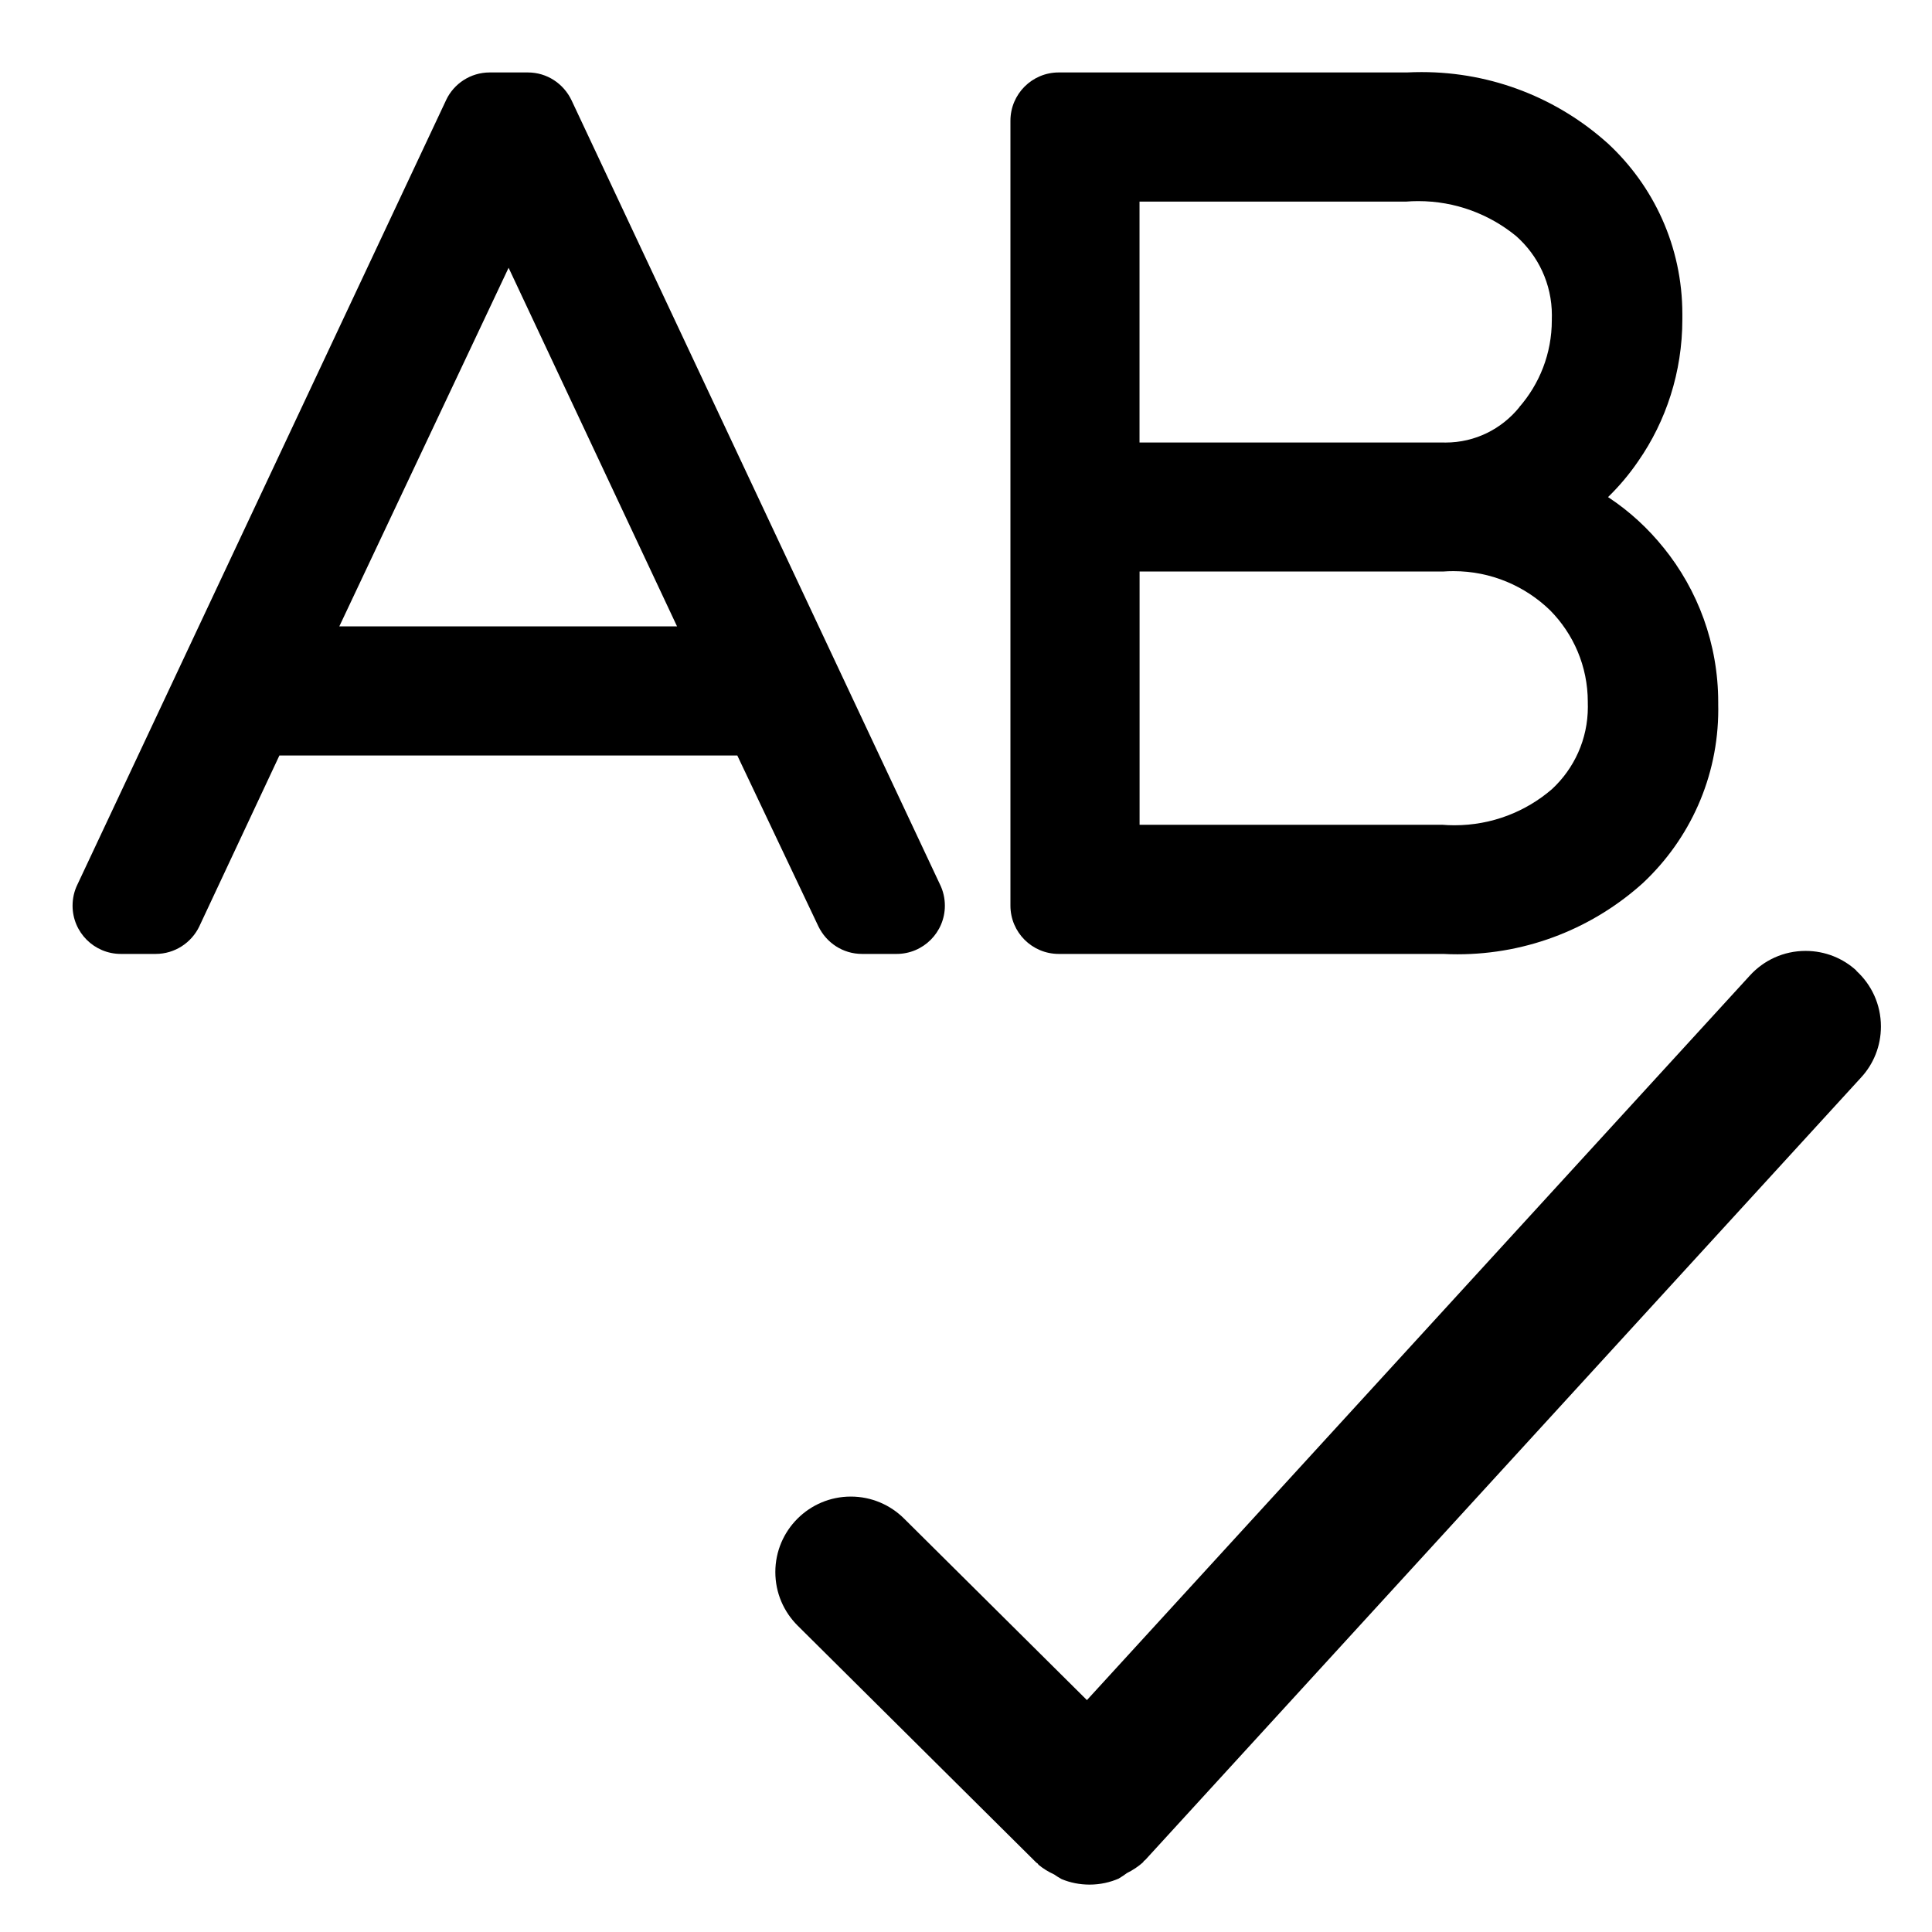
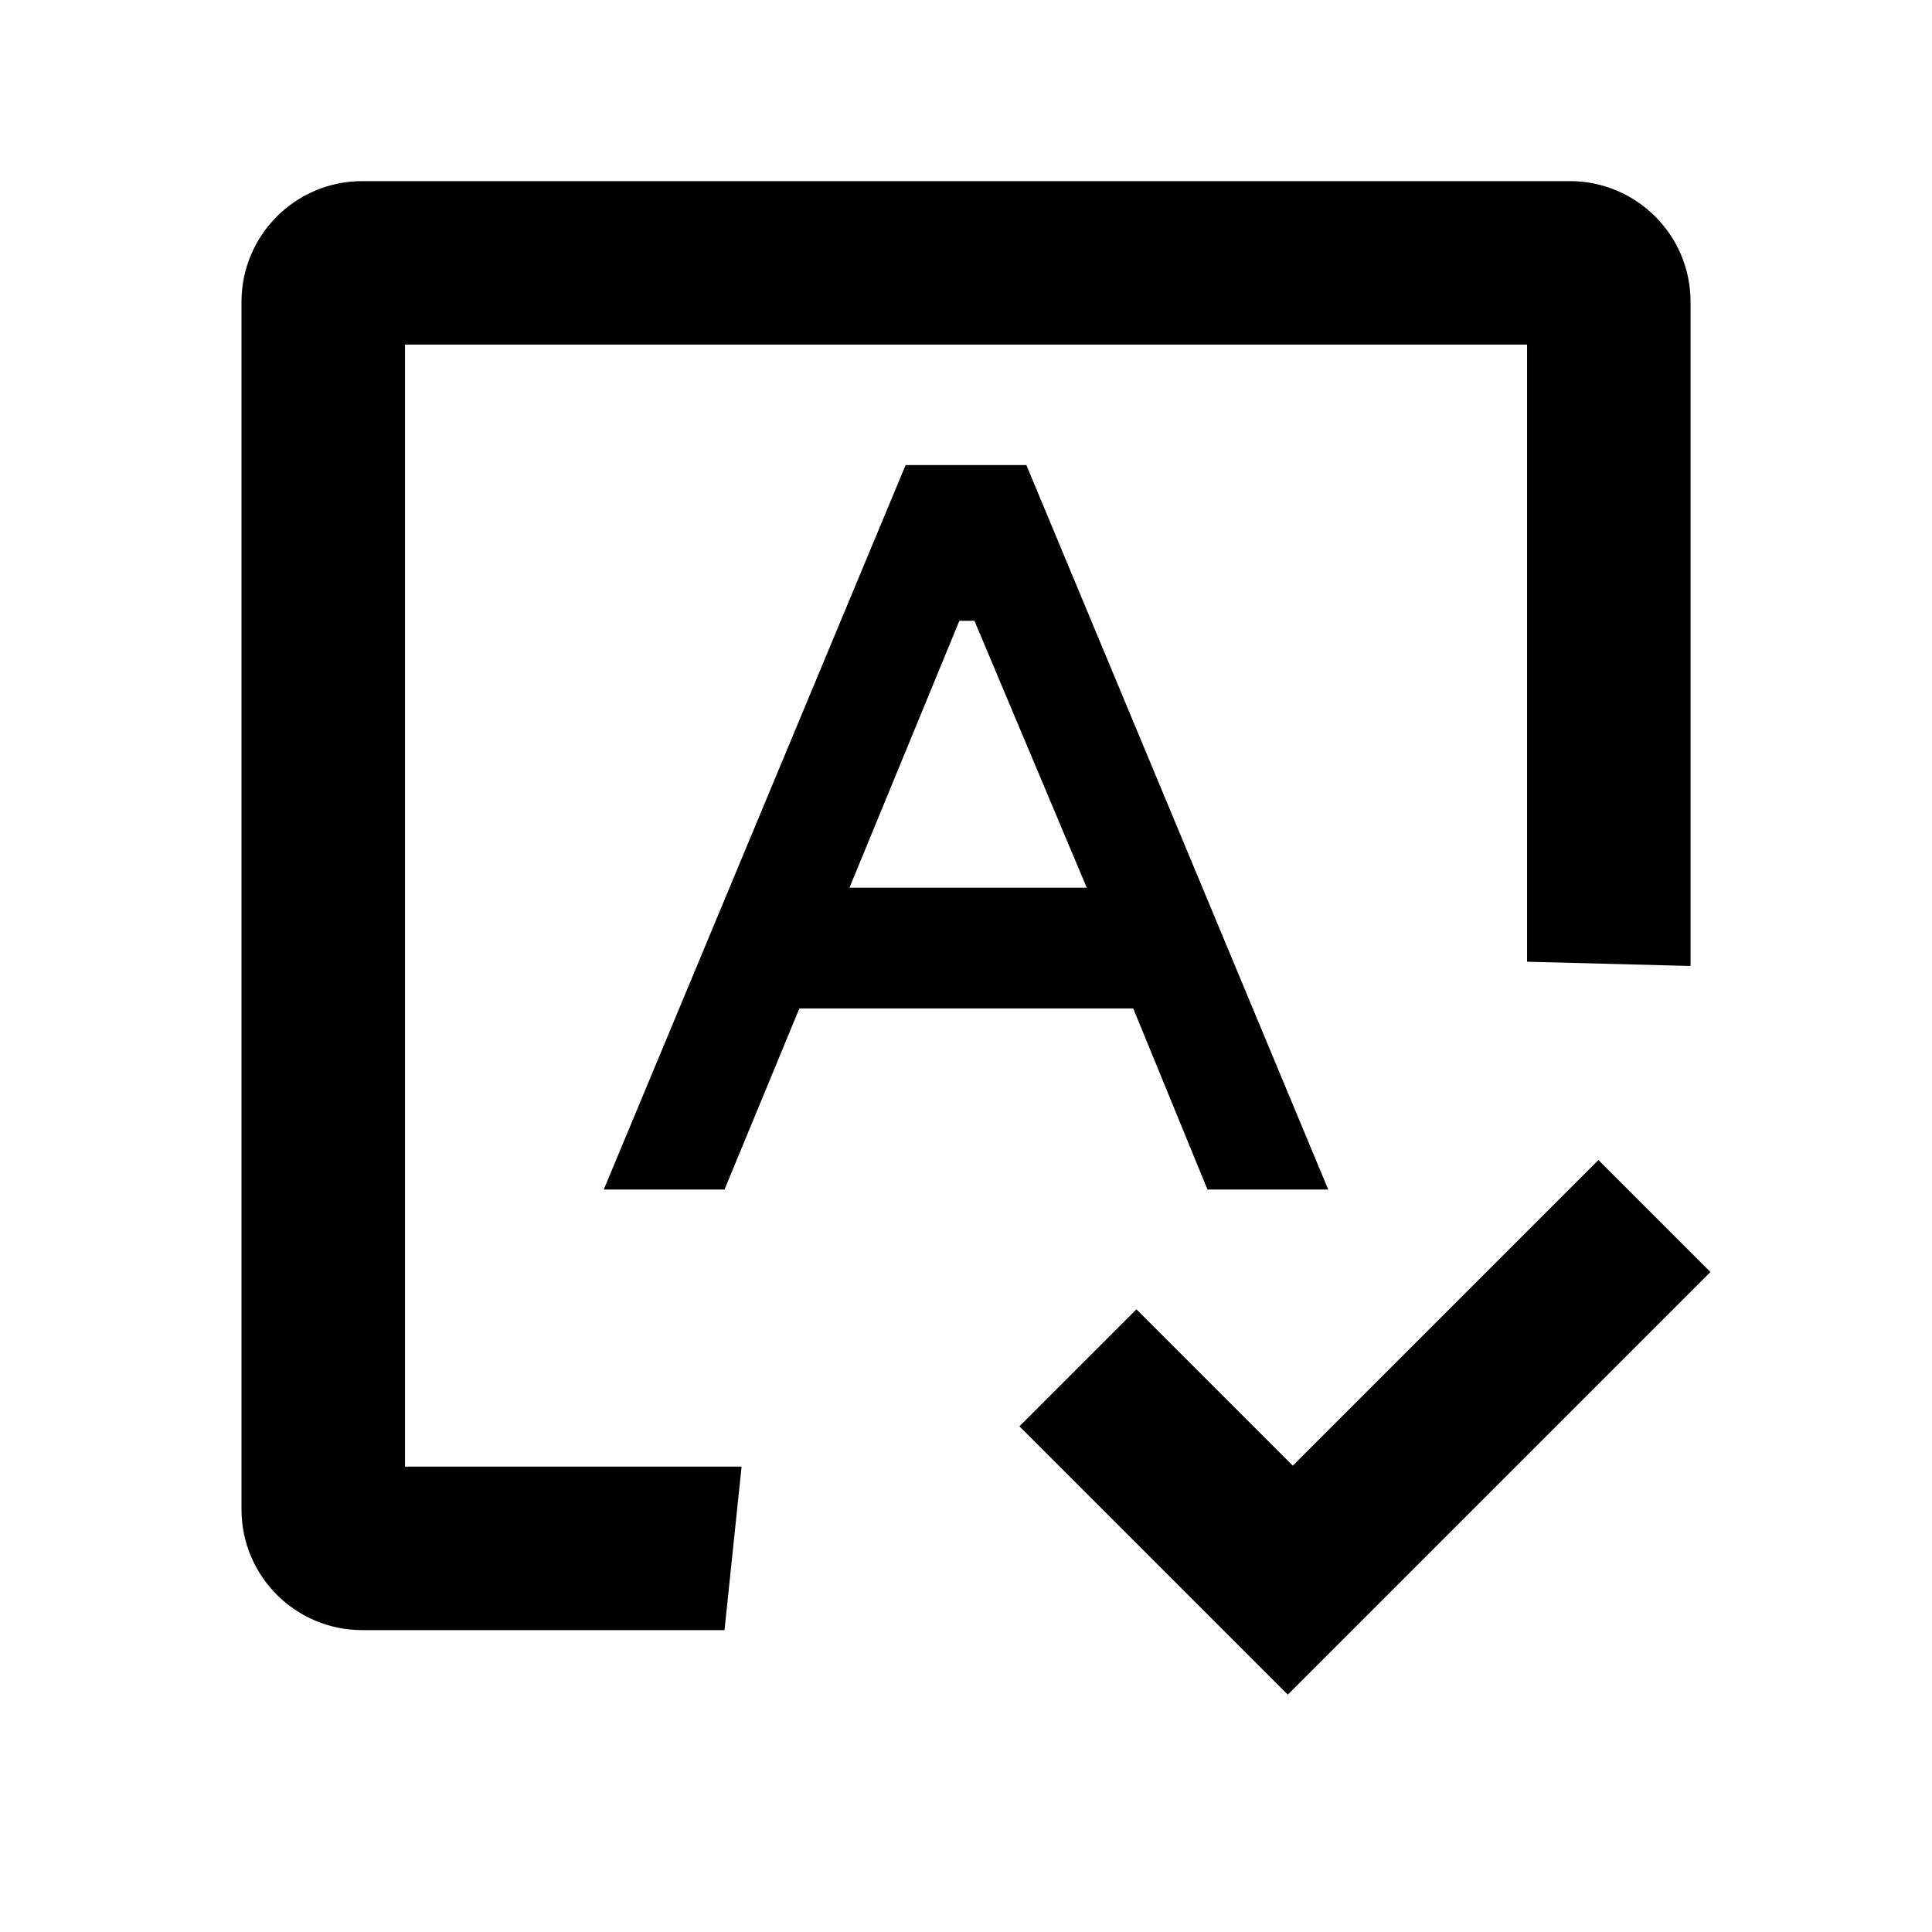
- <svg xmlns="http://www.w3.org/2000/svg" width="800px" height="800px" viewBox="0 0 32 32" version="1.1">
-   <path d="M14.275 15.8h0.575c0 0 0.001 0 0.001 0 0.441 0 0.799-0.358 0.799-0.799 0-0.124-0.028-0.241-0.078-0.346l0.002 0.005-6.108-13c-0.131-0.274-0.405-0.46-0.723-0.46-0 0-0 0-0 0h-0.632c-0 0-0 0-0 0-0.318 0-0.593 0.186-0.721 0.455l-0.002 0.005-6.11 13c-0.048 0.1-0.076 0.217-0.076 0.341 0 0.441 0.358 0.799 0.799 0.799 0 0 0.001 0 0.001 0h0.576c0.318-0 0.593-0.186 0.723-0.455l0.002-0.005 1.325-2.827h7.584l1.343 2.83c0.132 0.272 0.405 0.457 0.723 0.457h0zM5.62 10.375l2.804-5.94 2.79 5.94zM17.537 15.8h6.369c0.070 0.004 0.151 0.006 0.233 0.006 1.187 0 2.269-0.451 3.084-1.19l-0.004 0.003c0.765-0.72 1.241-1.74 1.241-2.87 0-0.026-0-0.051-0.001-0.077l0 0.004c0-0.013 0-0.028 0-0.044 0-0.97-0.339-1.861-0.905-2.561l0.006 0.008c-0.263-0.328-0.568-0.608-0.911-0.836l-0.015-0.009c0.184-0.18 0.35-0.376 0.495-0.588l0.009-0.013c0.455-0.655 0.727-1.468 0.727-2.343 0-0.014-0-0.028-0-0.042l0 0.002c0-0.014 0-0.032 0-0.049 0-1.119-0.477-2.127-1.24-2.831l-0.003-0.002c-0.813-0.729-1.892-1.174-3.075-1.174-0.083 0-0.165 0.002-0.247 0.006l0.011-0h-5.775c-0.442 0-0.8 0.358-0.8 0.8v13c0 0.442 0.358 0.8 0.8 0.8h0zM25.164 6.746c-0.29 0.357-0.729 0.584-1.221 0.584-0.020 0-0.040-0-0.060-0.001l0.003 0h-5.012v-3.99h4.418c0.059-0.005 0.128-0.008 0.197-0.008 0.619 0 1.186 0.219 1.629 0.584l-0.004-0.003c0.363 0.322 0.59 0.79 0.59 1.31 0 0.016-0 0.032-0.001 0.049l0-0.002c0 0.011 0 0.023 0 0.035 0 0.553-0.205 1.059-0.544 1.445l0.002-0.003zM25.674 10.108c0.386 0.39 0.625 0.926 0.625 1.519 0 0.011-0 0.021-0 0.032l0-0.002c0 0.015 0.001 0.033 0.001 0.051 0 0.539-0.229 1.024-0.595 1.363l-0.001 0.001c-0.431 0.371-0.995 0.597-1.613 0.597-0.072 0-0.142-0.003-0.213-0.009l0.009 0.001h-5.012v-4.195h5.031c0.050-0.004 0.109-0.006 0.168-0.006 0.622 0 1.186 0.247 1.6 0.648l-0.001-0.001zM30.75 16.078c-0.221-0.204-0.518-0.328-0.844-0.328-0.365 0-0.693 0.156-0.921 0.406l-0.001 0.001-10.981 12.002-3.030-3.008c-0.226-0.224-0.537-0.363-0.881-0.363-0.69 0-1.25 0.56-1.25 1.25 0 0.347 0.141 0.66 0.369 0.887l3.954 3.926 0.022 0.015 0.015 0.021c0.074 0.061 0.159 0.114 0.25 0.156l0.007 0.003c0.037 0.026 0.079 0.053 0.123 0.077l0.007 0.003c0.135 0.056 0.292 0.089 0.457 0.089 0.175 0 0.341-0.037 0.491-0.103l-0.008 0.003c0.051-0.030 0.095-0.060 0.136-0.091l-0.003 0.002c0.103-0.051 0.192-0.111 0.271-0.181l-0.001 0.001 0.015-0.023 0.020-0.014 11.859-12.963c0.204-0.221 0.328-0.518 0.328-0.844 0-0.365-0.156-0.693-0.406-0.921l-0.001-0.001z" />
+ <svg xmlns="http://www.w3.org/2000/svg" width="800px" height="800px" version="1.1" viewBox="0 0 32 32">
+   <path d="m6 3c-1.105 0-2 .895-2 2v20c0 1.105.895 2 2 2h6l.283-2.708h-5.575v-18.585h18.585v10.222l2.708.071v-11c0-1.105-.895-2-2-2h-20zm9 4.703-5 12h2l1.24-3h5.53l1.23 3h2l-5-12h-2zm.89 2.58h.25l1.86 4.42h-3.93l1.82-4.42zm10.585 8.931-5.062 5.062-2.59-2.59-1.938 1.938 4.445 4.445 7-7-1.855-1.855z" />
</svg>
